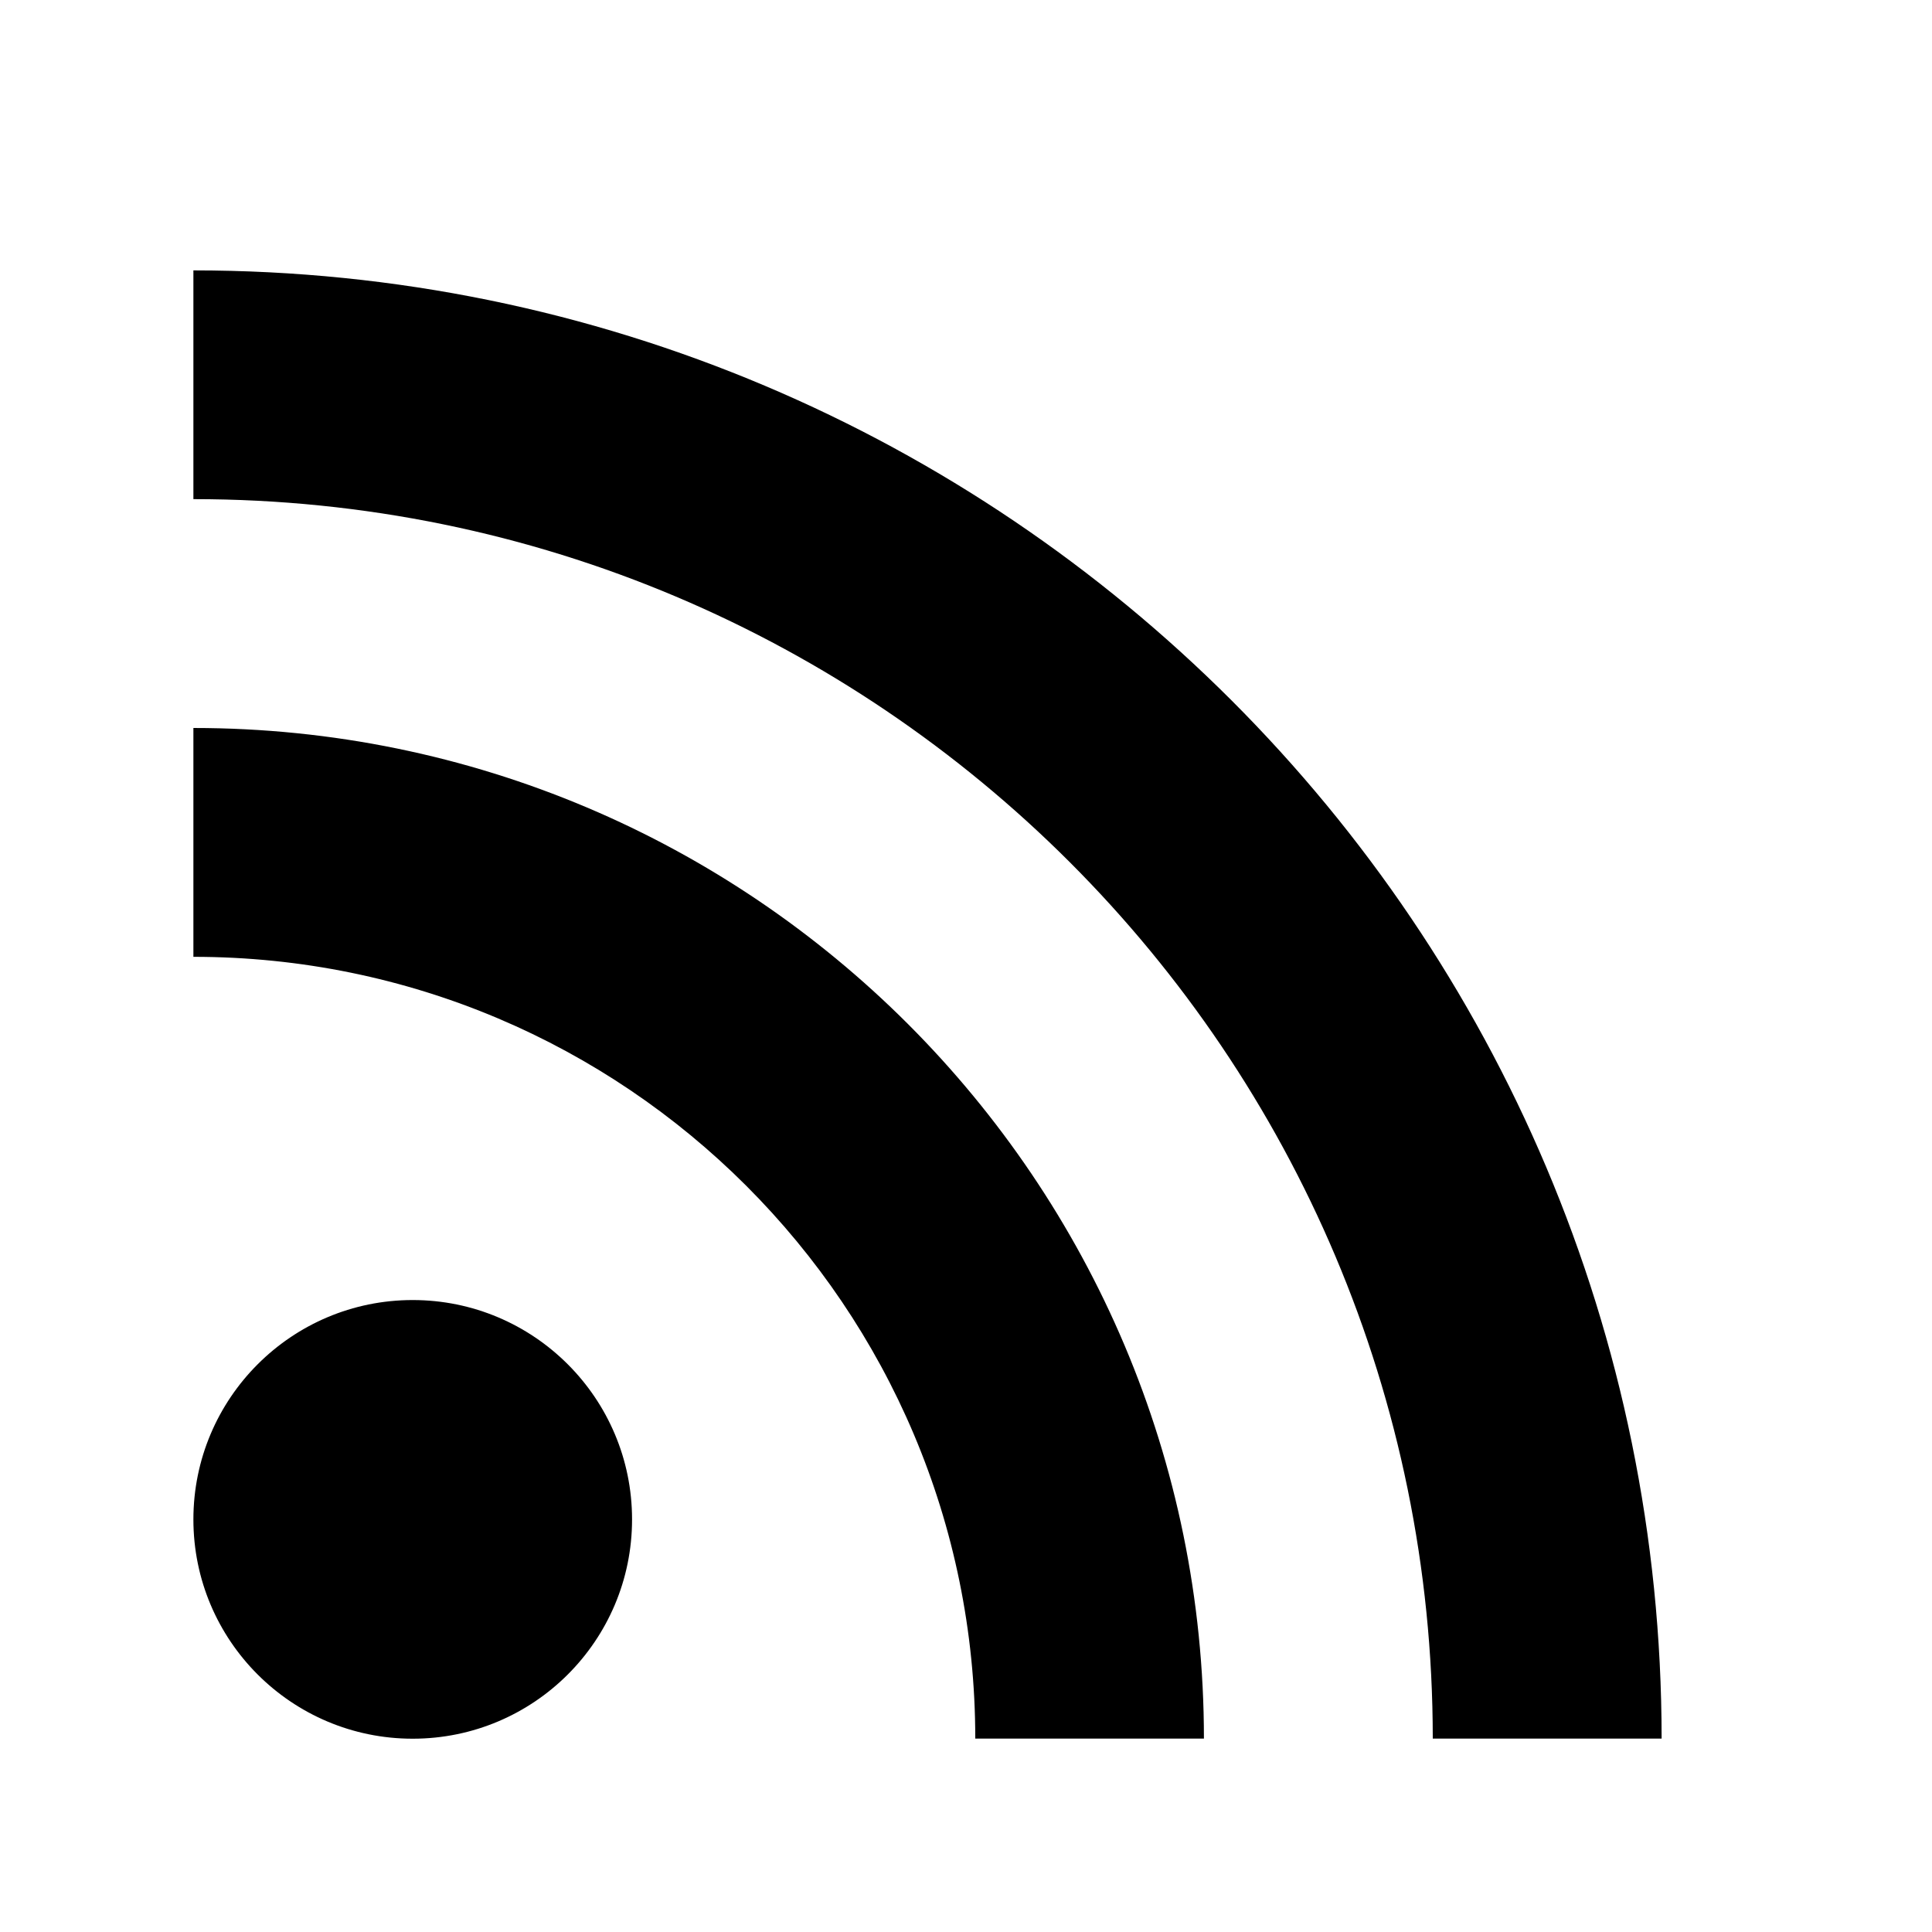
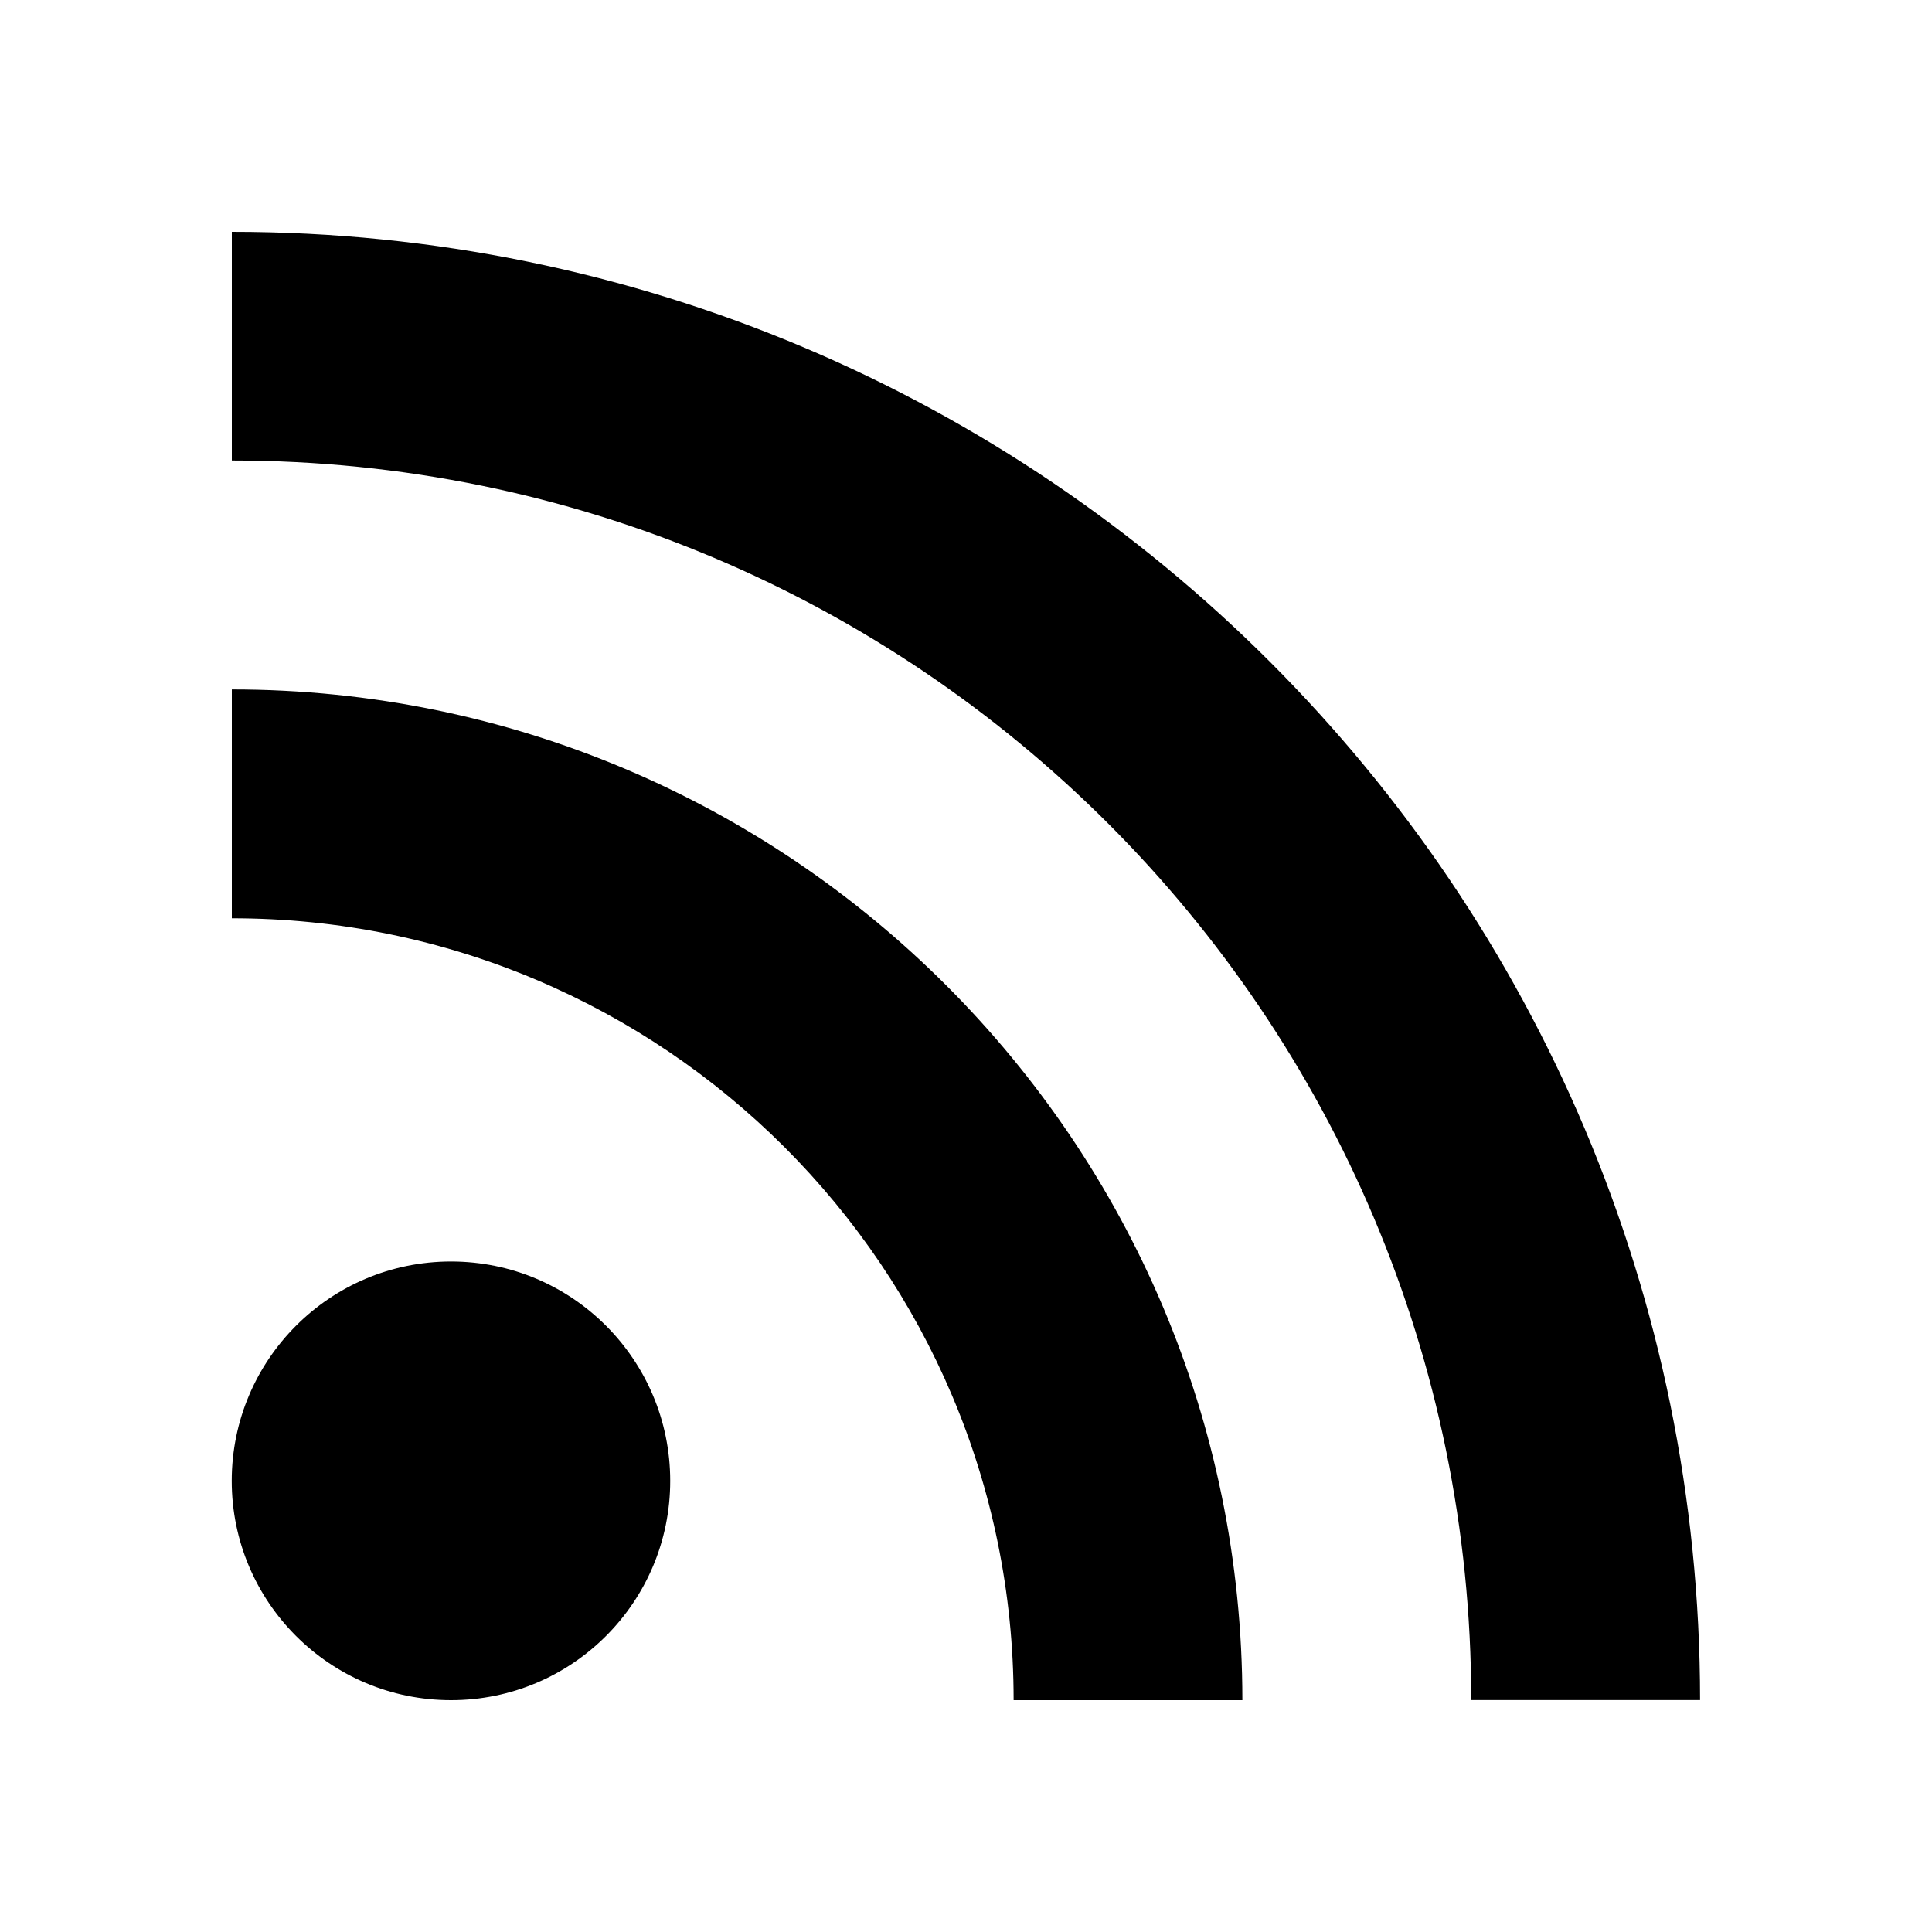
- <svg viewBox="0 0 1024 1024">
-   <path class="path1" d="M102.502 143.309v121.242c362.803 0 656.896 294.144 656.896 656.947h121.293c0-429.773-348.416-778.189-778.189-778.189zM102.502 385.843v121.293c228.864 0 414.413 185.498 414.413 414.362h121.19c0-295.782-239.77-535.654-535.603-535.654zM218.726 689.050c-64.154 0-116.224 52.070-116.224 116.275s52.070 116.224 116.224 116.224c64.205 0 116.275-52.019 116.275-116.224s-52.070-116.275-116.275-116.275z" />
+ <svg xmlns="http://www.w3.org/2000/svg" version="1.1" width="1024" height="1024" viewBox="0 0 1024 1024">
+   <path d="M122.88 122.88v121.19c362.803 0 656.896 294.195 656.896 656.998h121.293c0-429.773-348.416-778.189-778.189-778.189zM122.88 365.414v121.293c228.813 0 414.362 185.498 414.362 414.413h121.242c0-295.834-239.821-535.706-535.603-535.706zM239.053 668.621c-64.205 0-116.224 52.122-116.224 116.275s52.019 116.224 116.224 116.224 116.173-52.019 116.173-116.224-51.968-116.275-116.173-116.275z" />
</svg>
